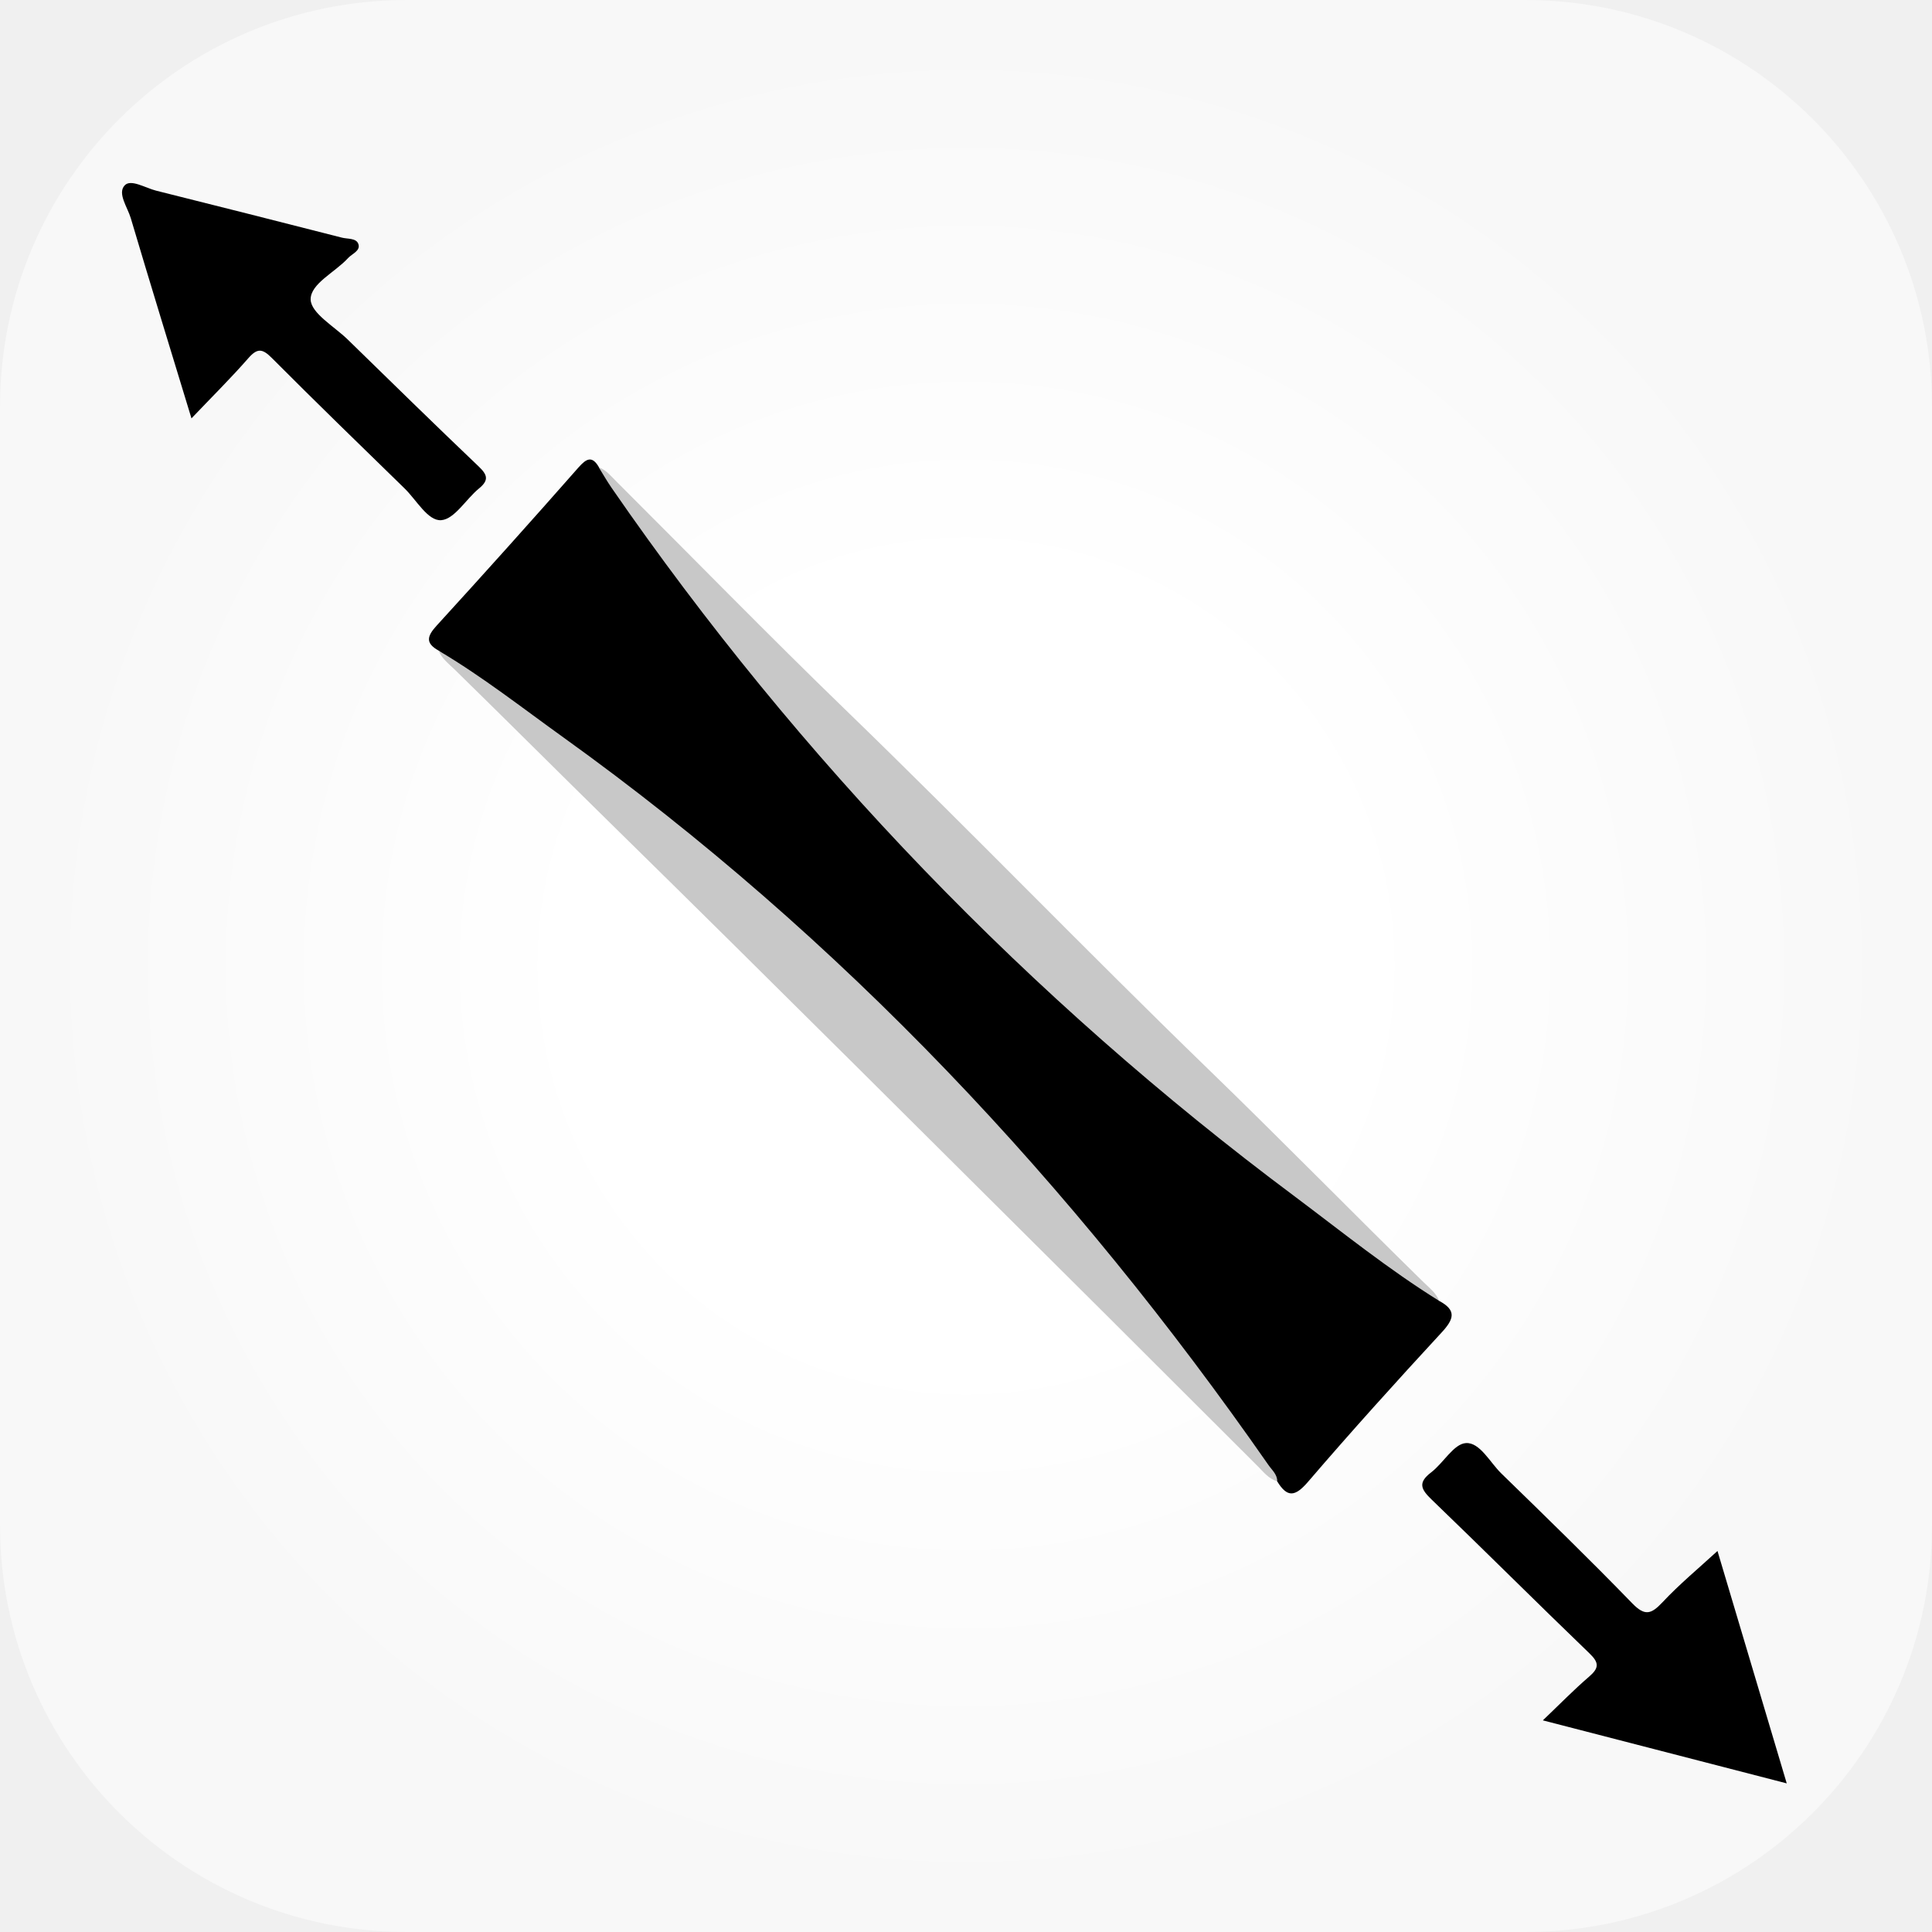
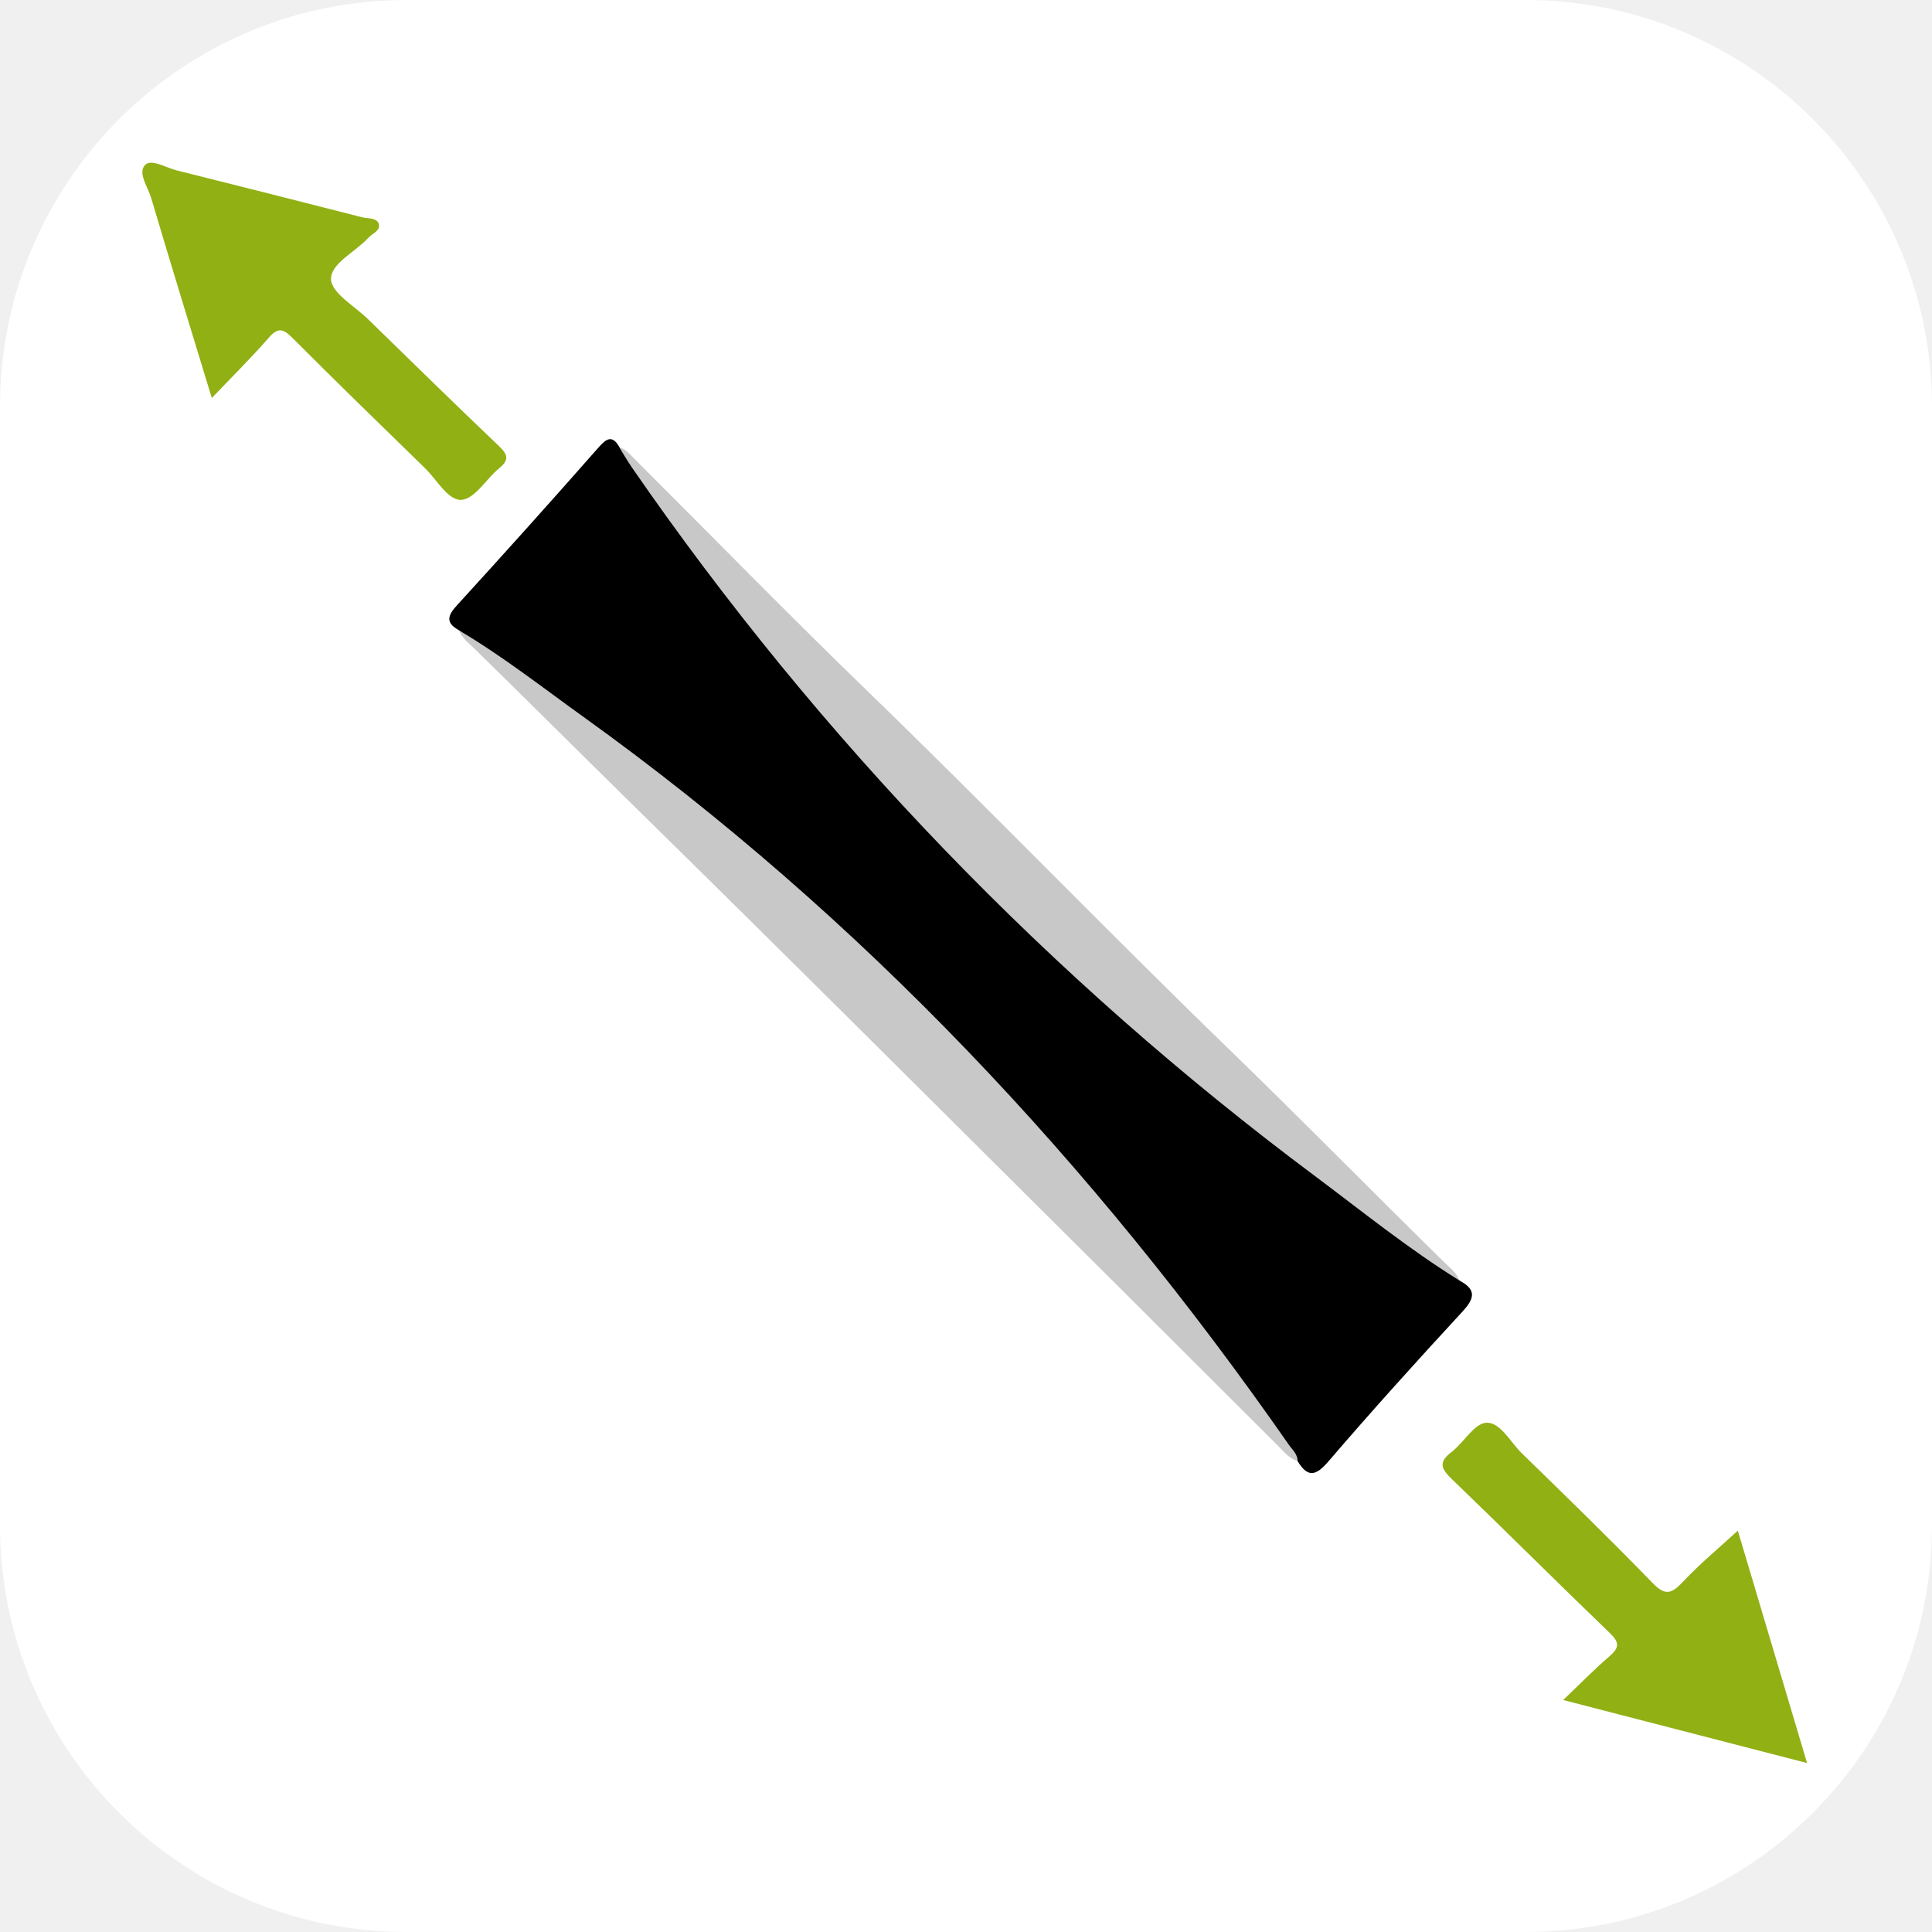
<svg xmlns="http://www.w3.org/2000/svg" width="95" height="95" viewBox="0 0 95 95" fill="none">
-   <rect width="95" height="95" rx="20" fill="url(#paint0_radial_2013_54)" />
-   <path d="M70.772 63.97C71.631 64.432 71.497 64.862 70.885 65.523C68.658 67.935 66.452 70.377 64.313 72.869C63.684 73.6 63.296 73.65 62.804 72.844C60.294 70.16 58.275 67.083 55.983 64.226C53.2 60.76 50.335 57.377 47.333 54.1C45.042 51.594 42.634 49.209 40.108 46.944C36.943 44.099 33.672 41.381 30.294 38.791C27.37 36.546 24.279 34.523 21.574 31.994C20.9 31.623 20.999 31.278 21.476 30.757C23.826 28.186 26.149 25.596 28.447 22.984C28.827 22.556 29.114 22.381 29.456 22.984C31.64 25.283 33.43 27.896 35.379 30.384C38.363 34.195 41.49 37.884 44.76 41.45C46.886 43.779 49.148 45.955 51.464 48.074C55.397 51.671 59.49 55.081 63.743 58.305C66.137 60.116 68.552 61.921 70.772 63.97Z" fill="black" />
-   <path d="M21.566 31.994C23.719 33.267 25.682 34.811 27.706 36.262C41.405 46.105 52.755 58.234 62.376 72.043C62.546 72.288 62.806 72.496 62.804 72.839C62.394 72.722 62.144 72.395 61.864 72.115C59.351 69.61 56.841 67.105 54.334 64.599C46.242 56.557 38.178 48.489 30.037 40.5C27.463 37.975 24.914 35.423 22.336 32.902C22.052 32.629 21.726 32.38 21.566 31.994Z" fill="#C8C8C8" />
-   <path d="M70.772 63.97C68.28 62.424 66.001 60.582 63.66 58.828C50.644 49.121 39.3 37.354 30.076 23.992C29.849 23.663 29.651 23.316 29.441 22.977C29.836 23.122 30.079 23.454 30.369 23.736C34.106 27.462 37.791 31.241 41.585 34.913C47.595 40.732 53.404 46.749 59.41 52.57C62.98 56.028 66.461 59.581 70.005 63.055C70.289 63.331 70.616 63.58 70.772 63.97Z" fill="#C8C8C8" />
-   <path d="M9.415 20.572C8.387 17.195 7.391 13.965 6.43 10.725C6.27 10.187 5.763 9.506 6.131 9.115C6.435 8.79 7.153 9.245 7.68 9.376C10.723 10.137 13.765 10.906 16.807 11.684C17.089 11.759 17.52 11.697 17.622 12C17.737 12.332 17.312 12.475 17.117 12.688C16.481 13.388 15.262 13.948 15.275 14.729C15.295 15.403 16.438 16.052 17.099 16.696C19.24 18.785 21.377 20.878 23.543 22.942C23.975 23.354 24.045 23.615 23.552 24.02C22.912 24.543 22.353 25.528 21.696 25.578C21.04 25.628 20.481 24.586 19.889 24.012C17.701 21.88 15.508 19.752 13.356 17.592C12.901 17.136 12.647 17.114 12.213 17.611C11.345 18.602 10.408 19.529 9.415 20.572Z" fill="black" />
-   <path d="M84.452 76.264L87.857 87.692L75.865 84.593C76.69 83.806 77.388 83.088 78.145 82.439C78.635 82.016 78.635 81.758 78.156 81.298C75.559 78.799 73.005 76.246 70.404 73.744C69.879 73.24 69.699 72.913 70.371 72.401C70.977 71.939 71.484 70.995 72.083 70.959C72.77 70.918 73.261 71.907 73.827 72.457C75.996 74.568 78.16 76.672 80.264 78.841C80.884 79.48 81.192 79.374 81.748 78.787C82.578 77.899 83.526 77.116 84.452 76.264Z" fill="black" />
-   <defs>
-     <radialGradient id="paint0_radial_2013_54" cx="0" cy="0" r="1" gradientUnits="userSpaceOnUse" gradientTransform="translate(47.5 47.5) rotate(90) scale(47.5)">
-       <stop offset="0.4" stop-color="white" />
-       <stop offset="1" stop-color="white" stop-opacity="0.5" />
-     </radialGradient>
-   </defs>
+   <rect width="95" height="95" rx="20" fill="white" />
+   <path d="M71.772 62.97C72.631 63.432 72.497 63.862 71.885 64.523C69.658 66.935 67.452 69.377 65.313 71.869C64.684 72.6 64.296 72.65 63.804 71.844C61.294 69.16 59.275 66.083 56.983 63.226C54.2 59.76 51.335 56.377 48.333 53.1C46.042 50.594 43.634 48.209 41.108 45.944C37.943 43.099 34.672 40.381 31.294 37.791C28.37 35.546 25.279 33.523 22.574 30.994C21.9 30.623 21.999 30.278 22.476 29.757C24.826 27.186 27.149 24.596 29.447 21.984C29.827 21.556 30.114 21.381 30.456 21.984C32.64 24.283 34.43 26.896 36.379 29.384C39.363 33.195 42.49 36.884 45.76 40.45C47.886 42.779 50.148 44.955 52.464 47.074C56.397 50.671 60.49 54.081 64.743 57.305C67.137 59.116 69.552 60.921 71.772 62.97Z" fill="black" />
+   <path d="M22.566 30.994C24.719 32.267 26.682 33.811 28.706 35.262C42.405 45.105 53.755 57.234 63.376 71.043C63.546 71.288 63.806 71.496 63.804 71.839C63.394 71.722 63.144 71.395 62.864 71.115C60.351 68.61 57.841 66.105 55.334 63.599C47.242 55.557 39.178 47.489 31.037 39.5C28.463 36.975 25.914 34.423 23.336 31.902C23.052 31.629 22.726 31.38 22.566 30.994Z" fill="#C8C8C8" />
+   <path d="M71.772 62.97C69.28 61.424 67.001 59.582 64.659 57.828C51.644 48.121 40.3 36.354 31.076 22.992C30.849 22.663 30.651 22.316 30.441 21.977C30.836 22.122 31.079 22.454 31.369 22.736C35.106 26.462 38.791 30.241 42.585 33.913C48.595 39.732 54.404 45.749 60.41 51.57C63.98 55.028 67.461 58.581 71.005 62.055C71.289 62.331 71.616 62.58 71.772 62.97Z" fill="#C8C8C8" />
+   <path d="M10.415 19.572C9.387 16.195 8.391 12.965 7.43 9.725C7.27 9.187 6.763 8.506 7.131 8.115C7.435 7.79 8.153 8.245 8.68 8.376C11.723 9.137 14.765 9.906 17.807 10.684C18.089 10.759 18.52 10.697 18.622 11C18.737 11.332 18.312 11.475 18.117 11.688C17.481 12.388 16.262 12.948 16.275 13.729C16.295 14.403 17.438 15.052 18.099 15.696C20.24 17.785 22.377 19.878 24.543 21.942C24.975 22.354 25.045 22.615 24.552 23.02C23.912 23.543 23.353 24.528 22.696 24.578C22.04 24.628 21.481 23.586 20.889 23.012C18.701 20.88 16.508 18.752 14.356 16.592C13.901 16.136 13.647 16.114 13.213 16.611C12.345 17.602 11.408 18.529 10.415 19.572Z" fill="#91B014" />
+   <path d="M85.452 75.264L88.857 86.692L76.865 83.593C77.69 82.806 78.388 82.088 79.145 81.439C79.635 81.016 79.635 80.758 79.156 80.298C76.559 77.799 74.005 75.246 71.404 72.744C70.879 72.24 70.699 71.913 71.371 71.401C71.977 70.939 72.484 69.995 73.083 69.959C73.77 69.918 74.261 70.907 74.827 71.457C76.996 73.568 79.16 75.672 81.264 77.841C81.884 78.48 82.192 78.374 82.748 77.787C83.578 76.899 84.526 76.116 85.452 75.264Z" fill="#91B014" />
</svg>
